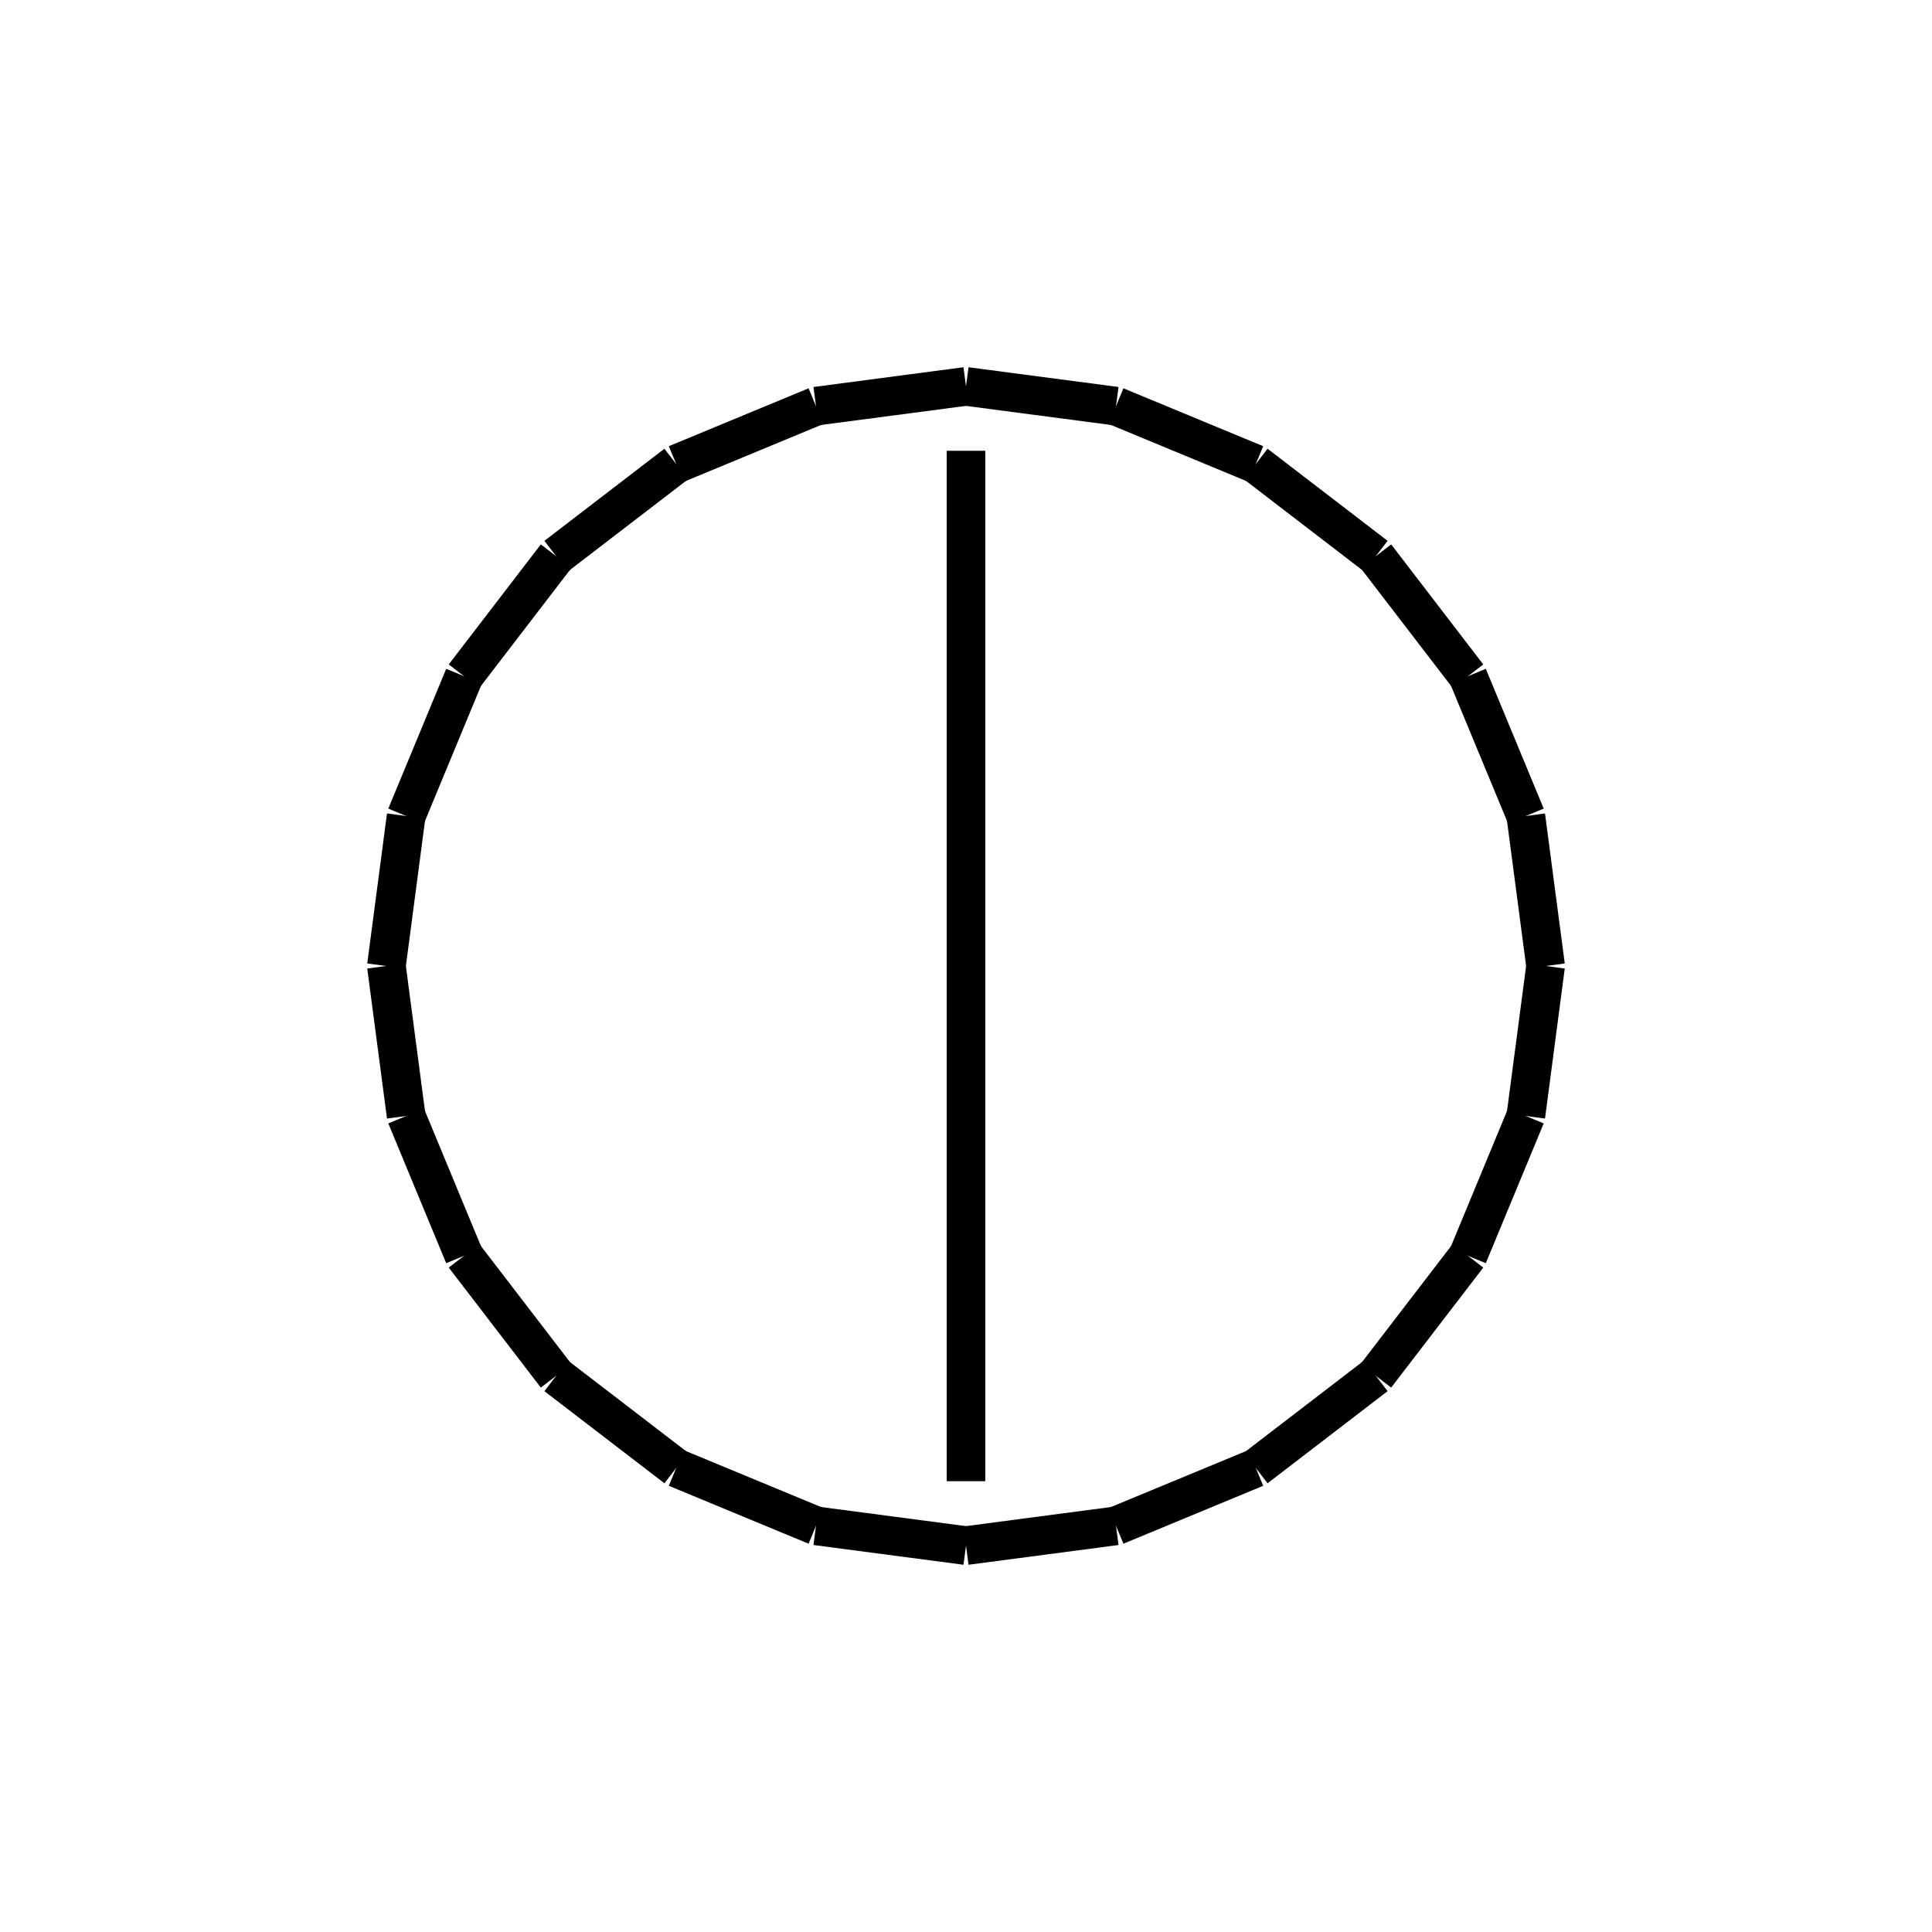
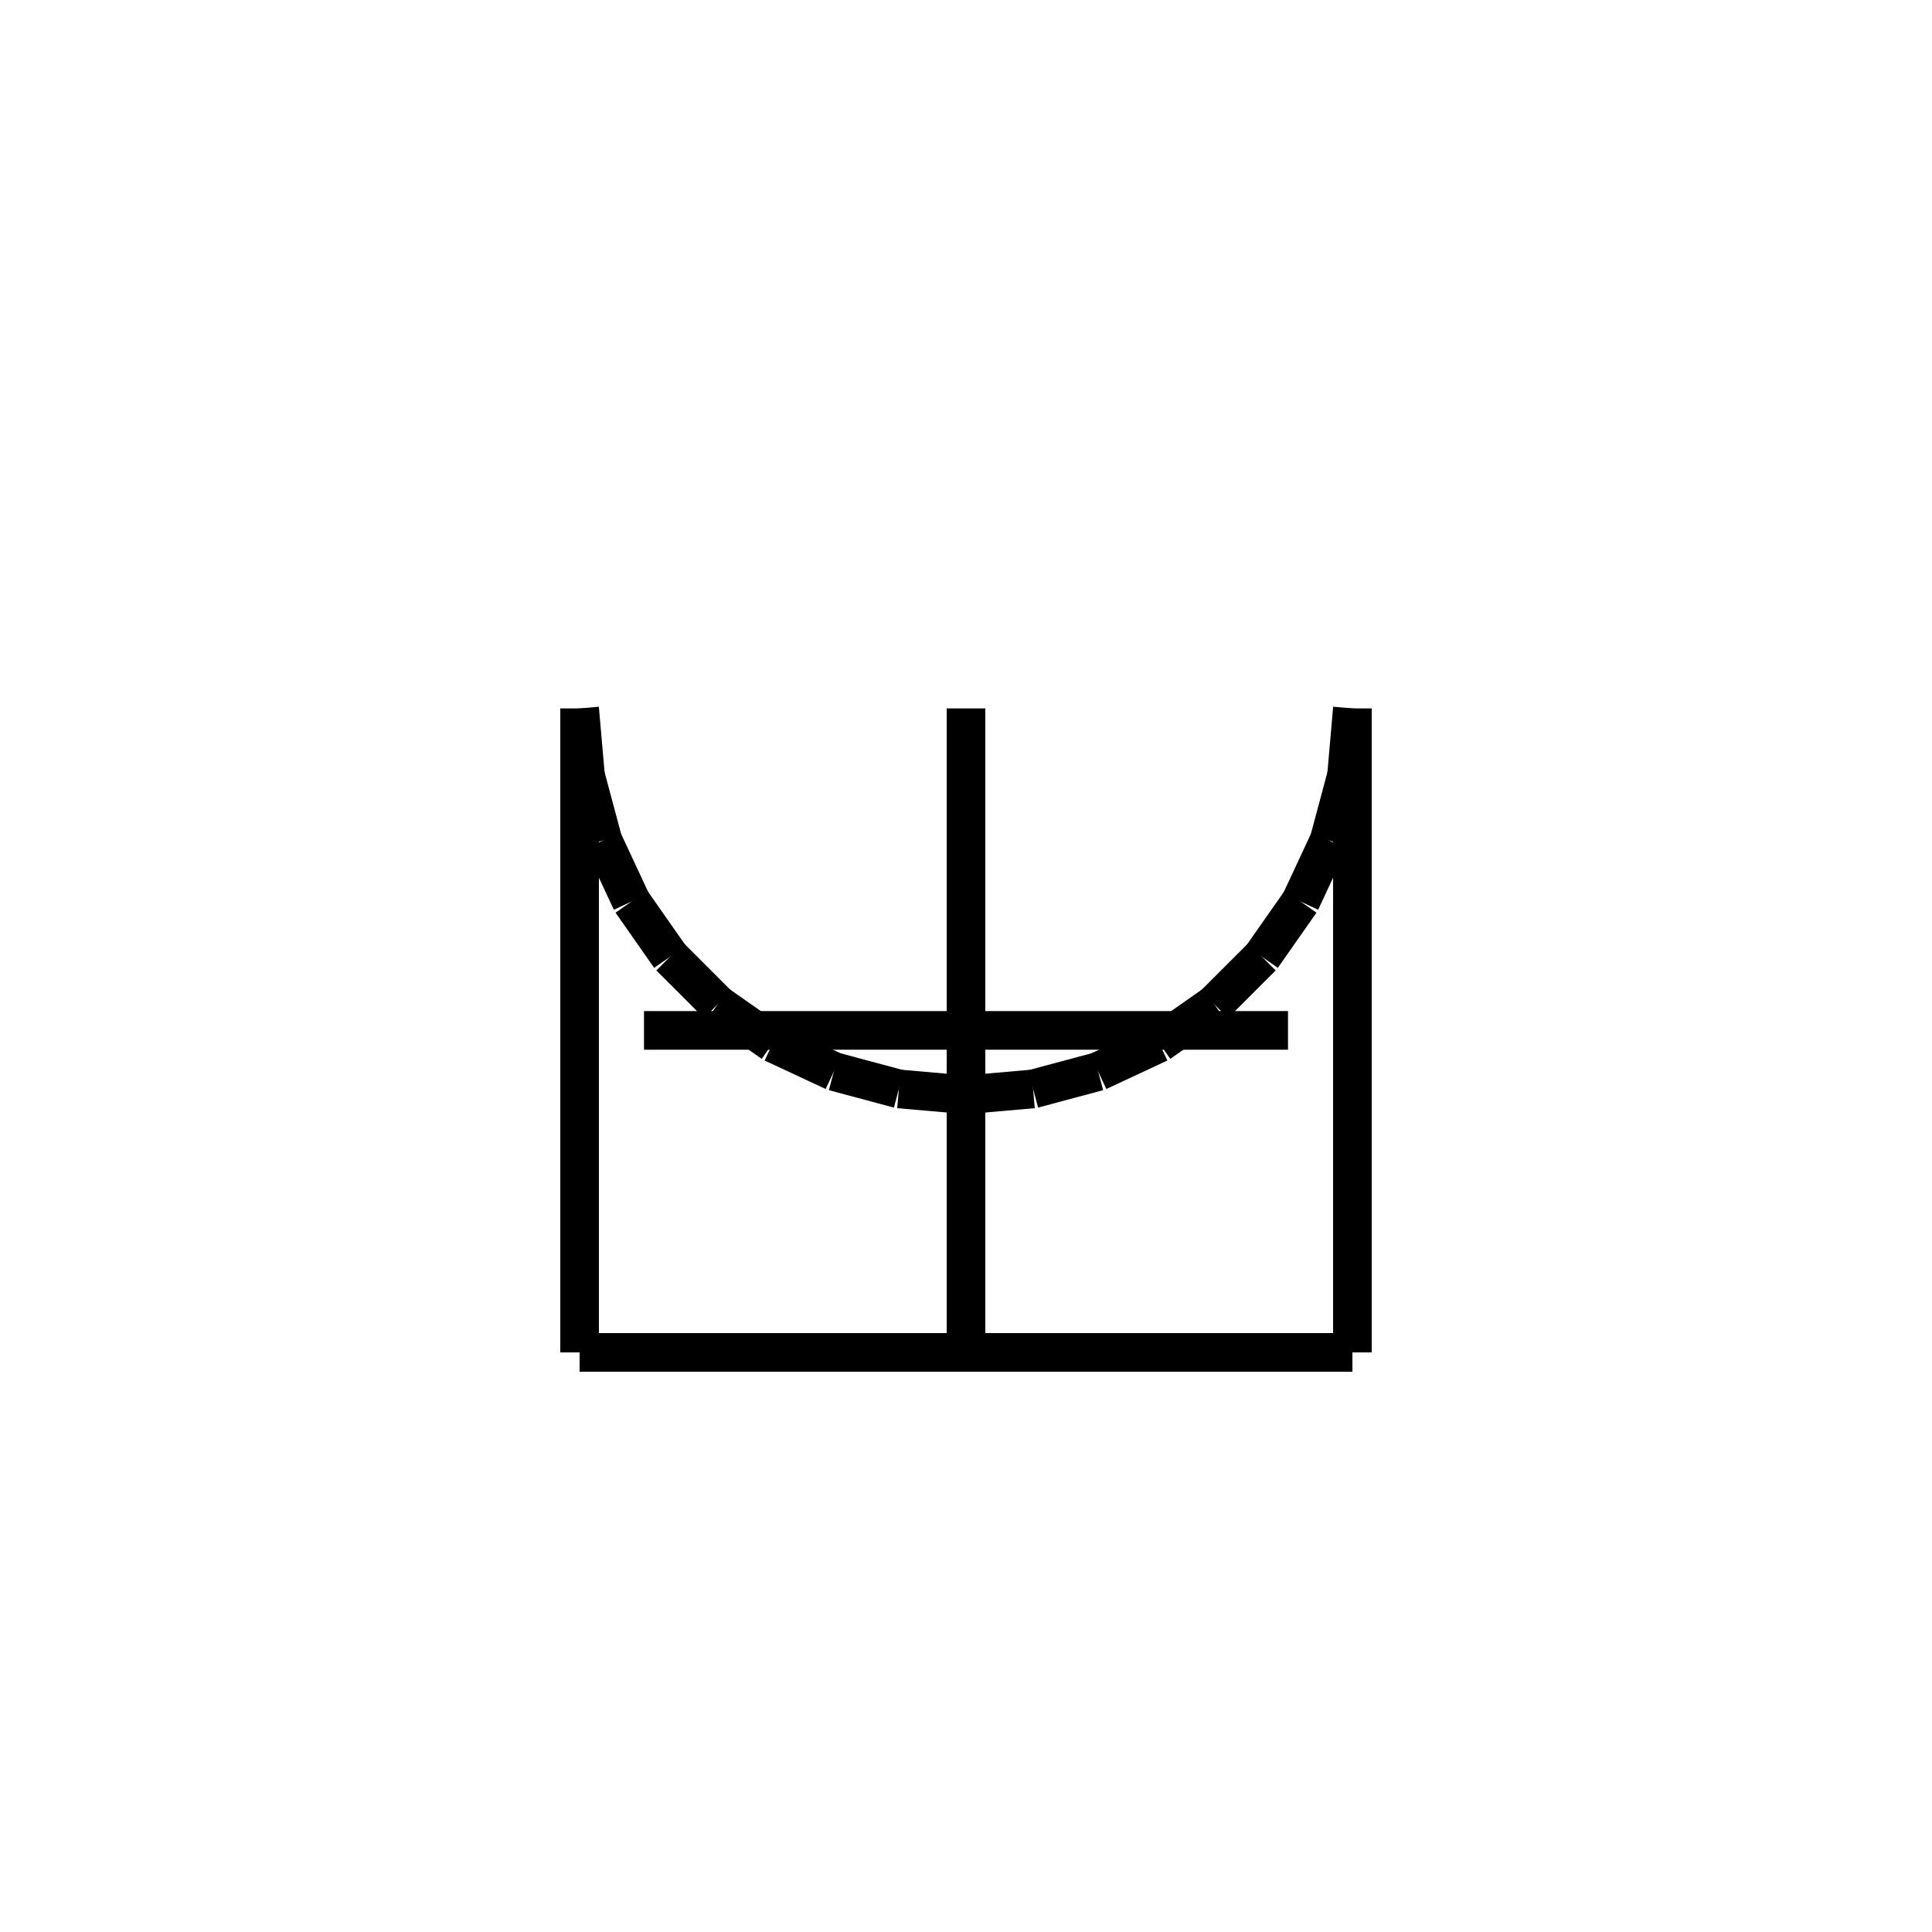
<svg xmlns="http://www.w3.org/2000/svg" viewBox="0 0 600 600">
-   <path d="M 480.0 300.0 L 473.867 346.587" fill="none" stroke="black" stroke-width="12" stroke-linecap="butt" stroke-linejoin="miter" />
-   <path d="M 473.867 346.587 L 455.885 390.0" fill="none" stroke="black" stroke-width="12" stroke-linecap="butt" stroke-linejoin="miter" />
-   <path d="M 455.885 390.0 L 427.279 427.279" fill="none" stroke="black" stroke-width="12" stroke-linecap="butt" stroke-linejoin="miter" />
-   <path d="M 427.279 427.279 L 390.0 455.885" fill="none" stroke="black" stroke-width="12" stroke-linecap="butt" stroke-linejoin="miter" />
-   <path d="M 390.0 455.885 L 346.587 473.867" fill="none" stroke="black" stroke-width="12" stroke-linecap="butt" stroke-linejoin="miter" />
-   <path d="M 346.587 473.867 L 300.0 480.0" fill="none" stroke="black" stroke-width="12" stroke-linecap="butt" stroke-linejoin="miter" />
-   <path d="M 300.0 480.0 L 253.413 473.867" fill="none" stroke="black" stroke-width="12" stroke-linecap="butt" stroke-linejoin="miter" />
-   <path d="M 253.413 473.867 L 210 455.885" fill="none" stroke="black" stroke-width="12" stroke-linecap="butt" stroke-linejoin="miter" />
-   <path d="M 210 455.885 L 172.721 427.279" fill="none" stroke="black" stroke-width="12" stroke-linecap="butt" stroke-linejoin="miter" />
-   <path d="M 172.721 427.279 L 144.115 390.0" fill="none" stroke="black" stroke-width="12" stroke-linecap="butt" stroke-linejoin="miter" />
-   <path d="M 144.115 390.0 L 126.133 346.587" fill="none" stroke="black" stroke-width="12" stroke-linecap="butt" stroke-linejoin="miter" />
-   <path d="M 126.133 346.587 L 120.0 300.0" fill="none" stroke="black" stroke-width="12" stroke-linecap="butt" stroke-linejoin="miter" />
-   <path d="M 120.0 300.0 L 126.133 253.413" fill="none" stroke="black" stroke-width="12" stroke-linecap="butt" stroke-linejoin="miter" />
-   <path d="M 126.133 253.413 L 144.115 210" fill="none" stroke="black" stroke-width="12" stroke-linecap="butt" stroke-linejoin="miter" />
-   <path d="M 144.115 210 L 172.721 172.721" fill="none" stroke="black" stroke-width="12" stroke-linecap="butt" stroke-linejoin="miter" />
-   <path d="M 172.721 172.721 L 210 144.115" fill="none" stroke="black" stroke-width="12" stroke-linecap="butt" stroke-linejoin="miter" />
-   <path d="M 210 144.115 L 253.413 126.133" fill="none" stroke="black" stroke-width="12" stroke-linecap="butt" stroke-linejoin="miter" />
-   <path d="M 253.413 126.133 L 300 120.0" fill="none" stroke="black" stroke-width="12" stroke-linecap="butt" stroke-linejoin="miter" />
-   <path d="M 300 120.0 L 346.587 126.133" fill="none" stroke="black" stroke-width="12" stroke-linecap="butt" stroke-linejoin="miter" />
-   <path d="M 346.587 126.133 L 390.0 144.115" fill="none" stroke="black" stroke-width="12" stroke-linecap="butt" stroke-linejoin="miter" />
-   <path d="M 390.0 144.115 L 427.279 172.721" fill="none" stroke="black" stroke-width="12" stroke-linecap="butt" stroke-linejoin="miter" />
-   <path d="M 427.279 172.721 L 455.885 210" fill="none" stroke="black" stroke-width="12" stroke-linecap="butt" stroke-linejoin="miter" />
-   <path d="M 455.885 210 L 473.867 253.413" fill="none" stroke="black" stroke-width="12" stroke-linecap="butt" stroke-linejoin="miter" />
-   <path d="M 473.867 253.413 L 480.0 300" fill="none" stroke="black" stroke-width="12" stroke-linecap="butt" stroke-linejoin="miter" />
-   <path d="M 300 140 L 300 460" fill="none" stroke="black" stroke-width="12" stroke-linecap="butt" stroke-linejoin="miter" />
+   <path d="M 180.0 220 L 181.823 240.838" fill="none" stroke="black" stroke-width="12" stroke-linecap="butt" stroke-linejoin="miter" />
+   <path d="M 181.823 240.838 L 187.237 261.042" fill="none" stroke="black" stroke-width="12" stroke-linecap="butt" stroke-linejoin="miter" />
+   <path d="M 187.237 261.042 L 196.077 280.0" fill="none" stroke="black" stroke-width="12" stroke-linecap="butt" stroke-linejoin="miter" />
+   <path d="M 196.077 280.0 L 208.075 297.135" fill="none" stroke="black" stroke-width="12" stroke-linecap="butt" stroke-linejoin="miter" />
+   <path d="M 208.075 297.135 L 222.865 311.925" fill="none" stroke="black" stroke-width="12" stroke-linecap="butt" stroke-linejoin="miter" />
+   <path d="M 222.865 311.925 L 240 323.923" fill="none" stroke="black" stroke-width="12" stroke-linecap="butt" stroke-linejoin="miter" />
+   <path d="M 240 323.923 L 258.958 332.763" fill="none" stroke="black" stroke-width="12" stroke-linecap="butt" stroke-linejoin="miter" />
+   <path d="M 258.958 332.763 L 279.162 338.177" fill="none" stroke="black" stroke-width="12" stroke-linecap="butt" stroke-linejoin="miter" />
+   <path d="M 279.162 338.177 L 300.0 340.0" fill="none" stroke="black" stroke-width="12" stroke-linecap="butt" stroke-linejoin="miter" />
+   <path d="M 300.0 340.0 L 320.838 338.177" fill="none" stroke="black" stroke-width="12" stroke-linecap="butt" stroke-linejoin="miter" />
+   <path d="M 320.838 338.177 L 341.042 332.763" fill="none" stroke="black" stroke-width="12" stroke-linecap="butt" stroke-linejoin="miter" />
+   <path d="M 341.042 332.763 L 360.0 323.923" fill="none" stroke="black" stroke-width="12" stroke-linecap="butt" stroke-linejoin="miter" />
+   <path d="M 360.0 323.923 L 377.135 311.925" fill="none" stroke="black" stroke-width="12" stroke-linecap="butt" stroke-linejoin="miter" />
+   <path d="M 377.135 311.925 L 391.925 297.135" fill="none" stroke="black" stroke-width="12" stroke-linecap="butt" stroke-linejoin="miter" />
+   <path d="M 391.925 297.135 L 403.923 280.0" fill="none" stroke="black" stroke-width="12" stroke-linecap="butt" stroke-linejoin="miter" />
+   <path d="M 403.923 280.0 L 412.763 261.042" fill="none" stroke="black" stroke-width="12" stroke-linecap="butt" stroke-linejoin="miter" />
+   <path d="M 412.763 261.042 L 418.177 240.838" fill="none" stroke="black" stroke-width="12" stroke-linecap="butt" stroke-linejoin="miter" />
+   <path d="M 418.177 240.838 L 420.0 220.0" fill="none" stroke="black" stroke-width="12" stroke-linecap="butt" stroke-linejoin="miter" />
+   <path d="M 180 220 L 180 420" fill="none" stroke="black" stroke-width="12" stroke-linecap="butt" stroke-linejoin="miter" />
+   <path d="M 180 420 L 420 420" fill="none" stroke="black" stroke-width="12" stroke-linecap="butt" stroke-linejoin="miter" />
+   <path d="M 420 420 L 420 220" fill="none" stroke="black" stroke-width="12" stroke-linecap="butt" stroke-linejoin="miter" />
+   <path d="M 300 220 L 300 420" fill="none" stroke="black" stroke-width="12" stroke-linecap="butt" stroke-linejoin="miter" />
+   <path d="M 200 320 L 400 320" fill="none" stroke="black" stroke-width="12" stroke-linecap="butt" stroke-linejoin="miter" />
</svg>
